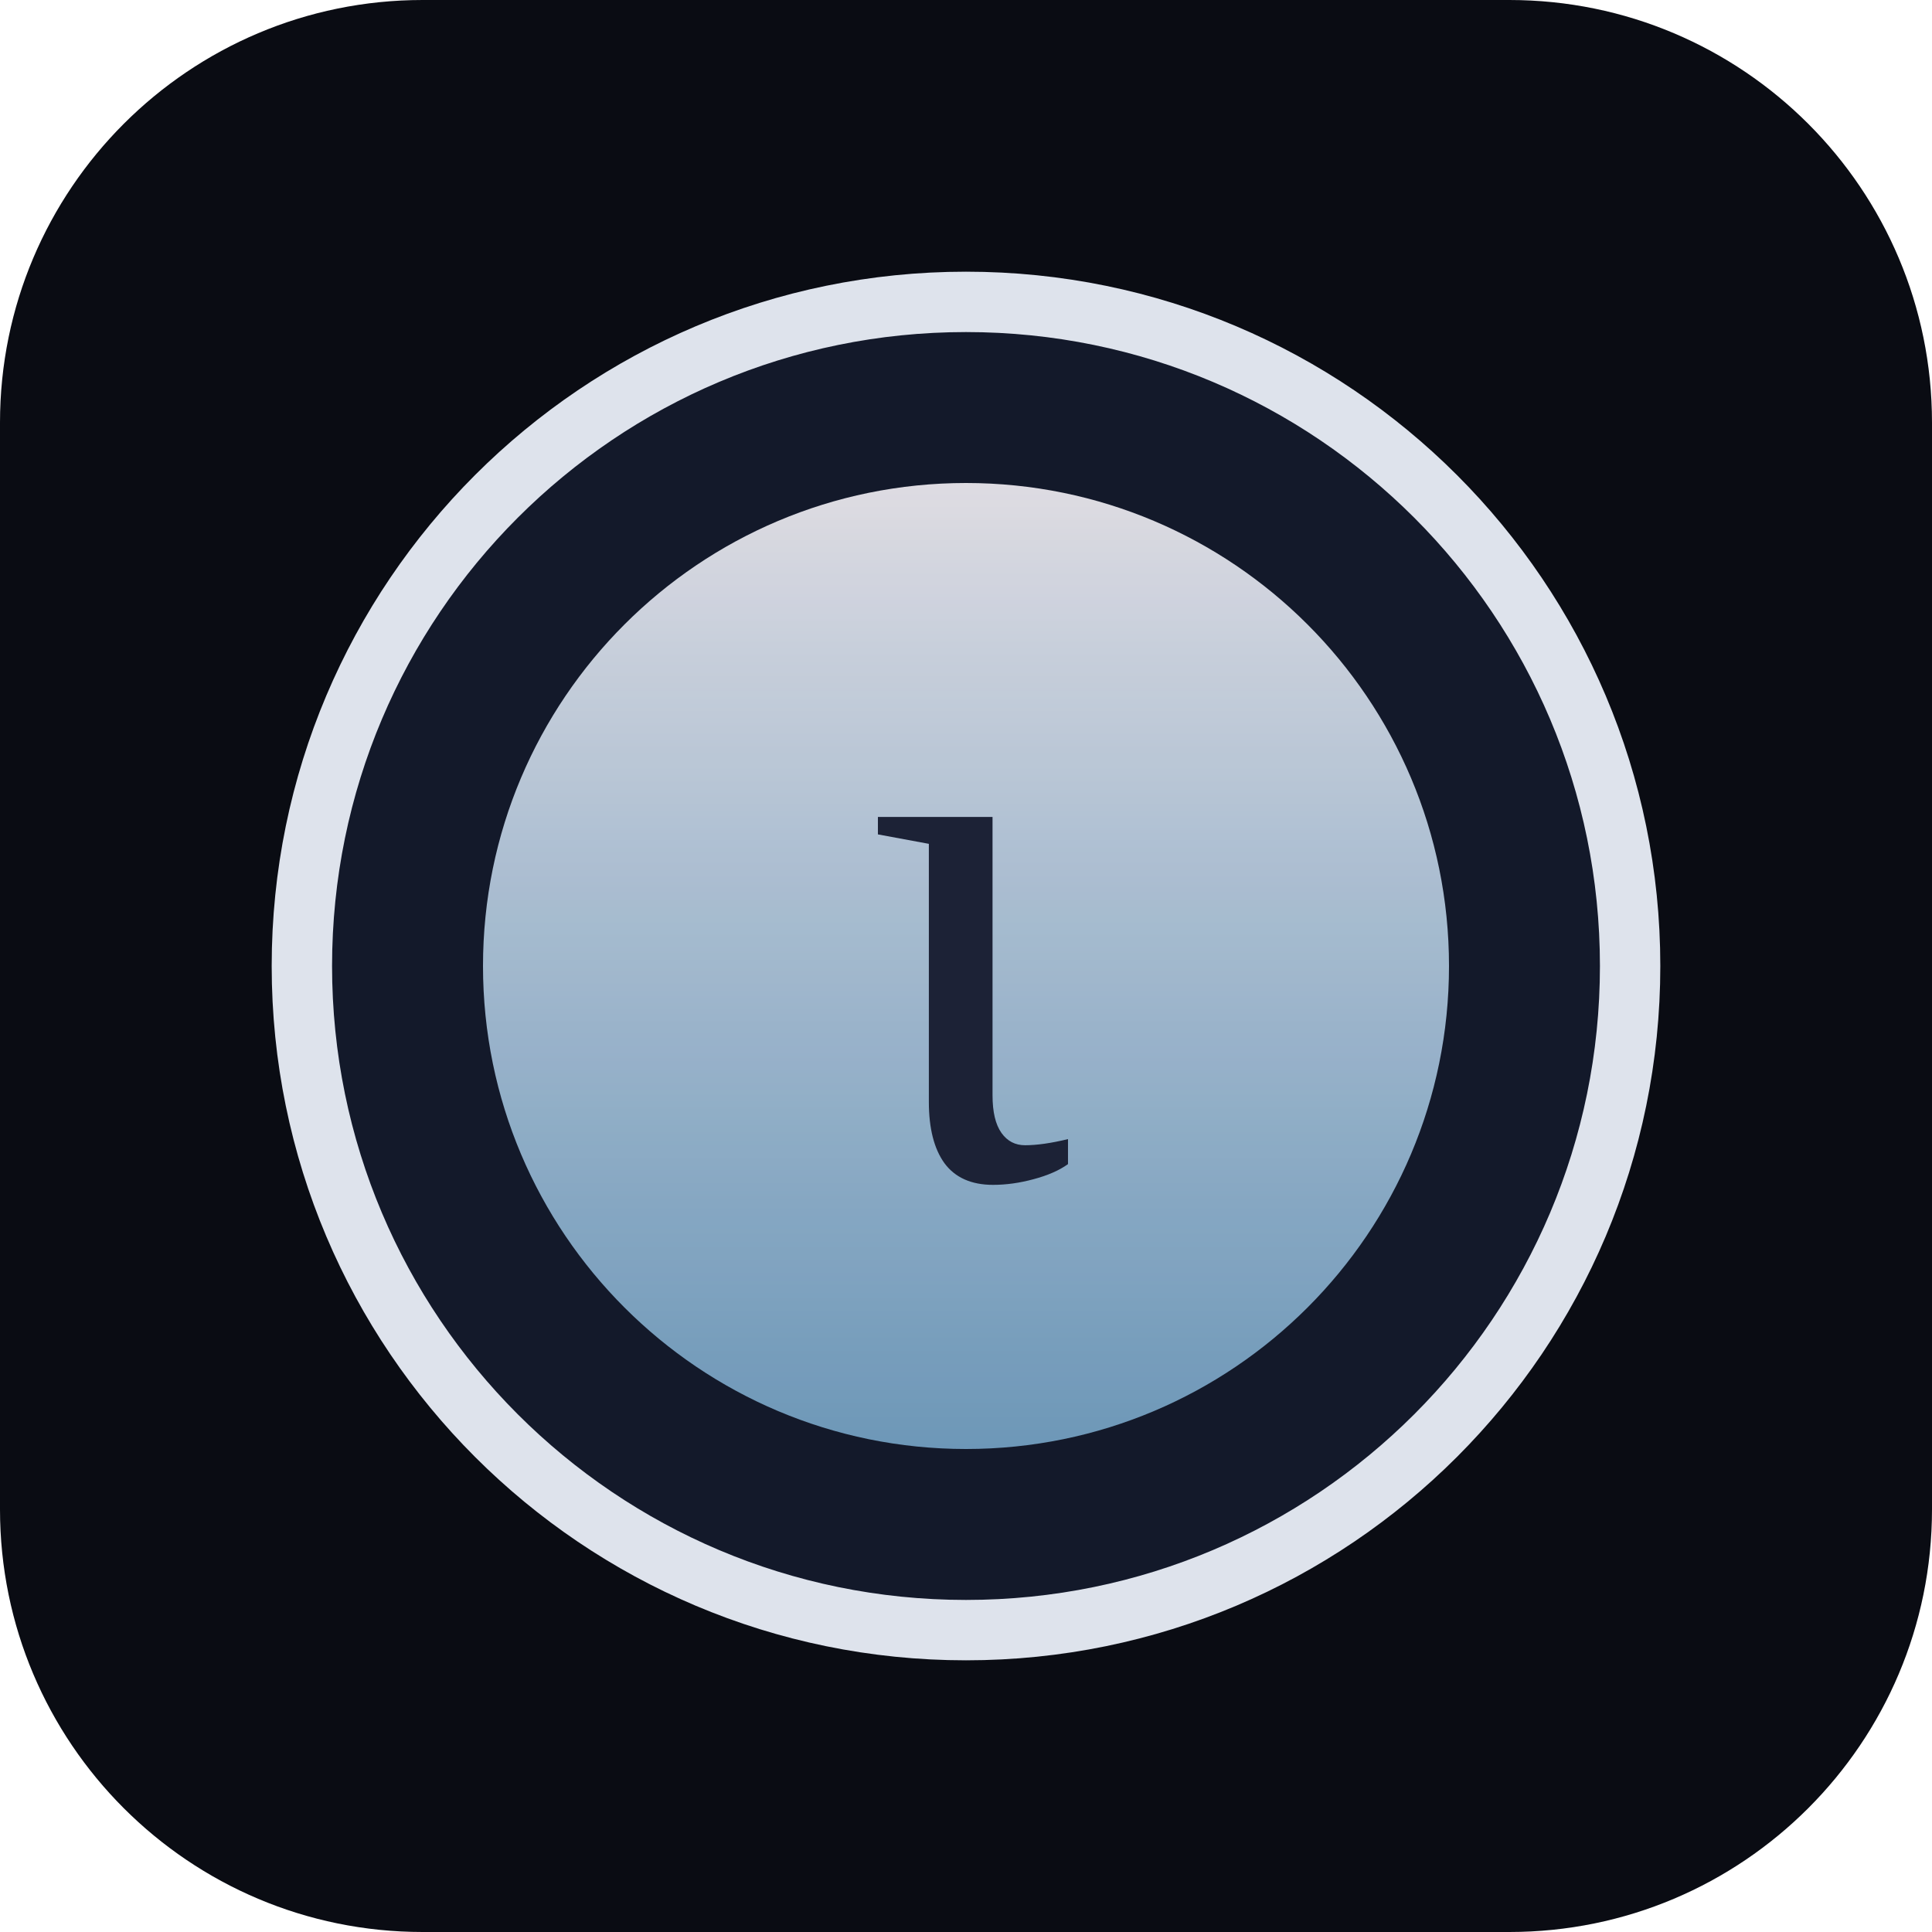
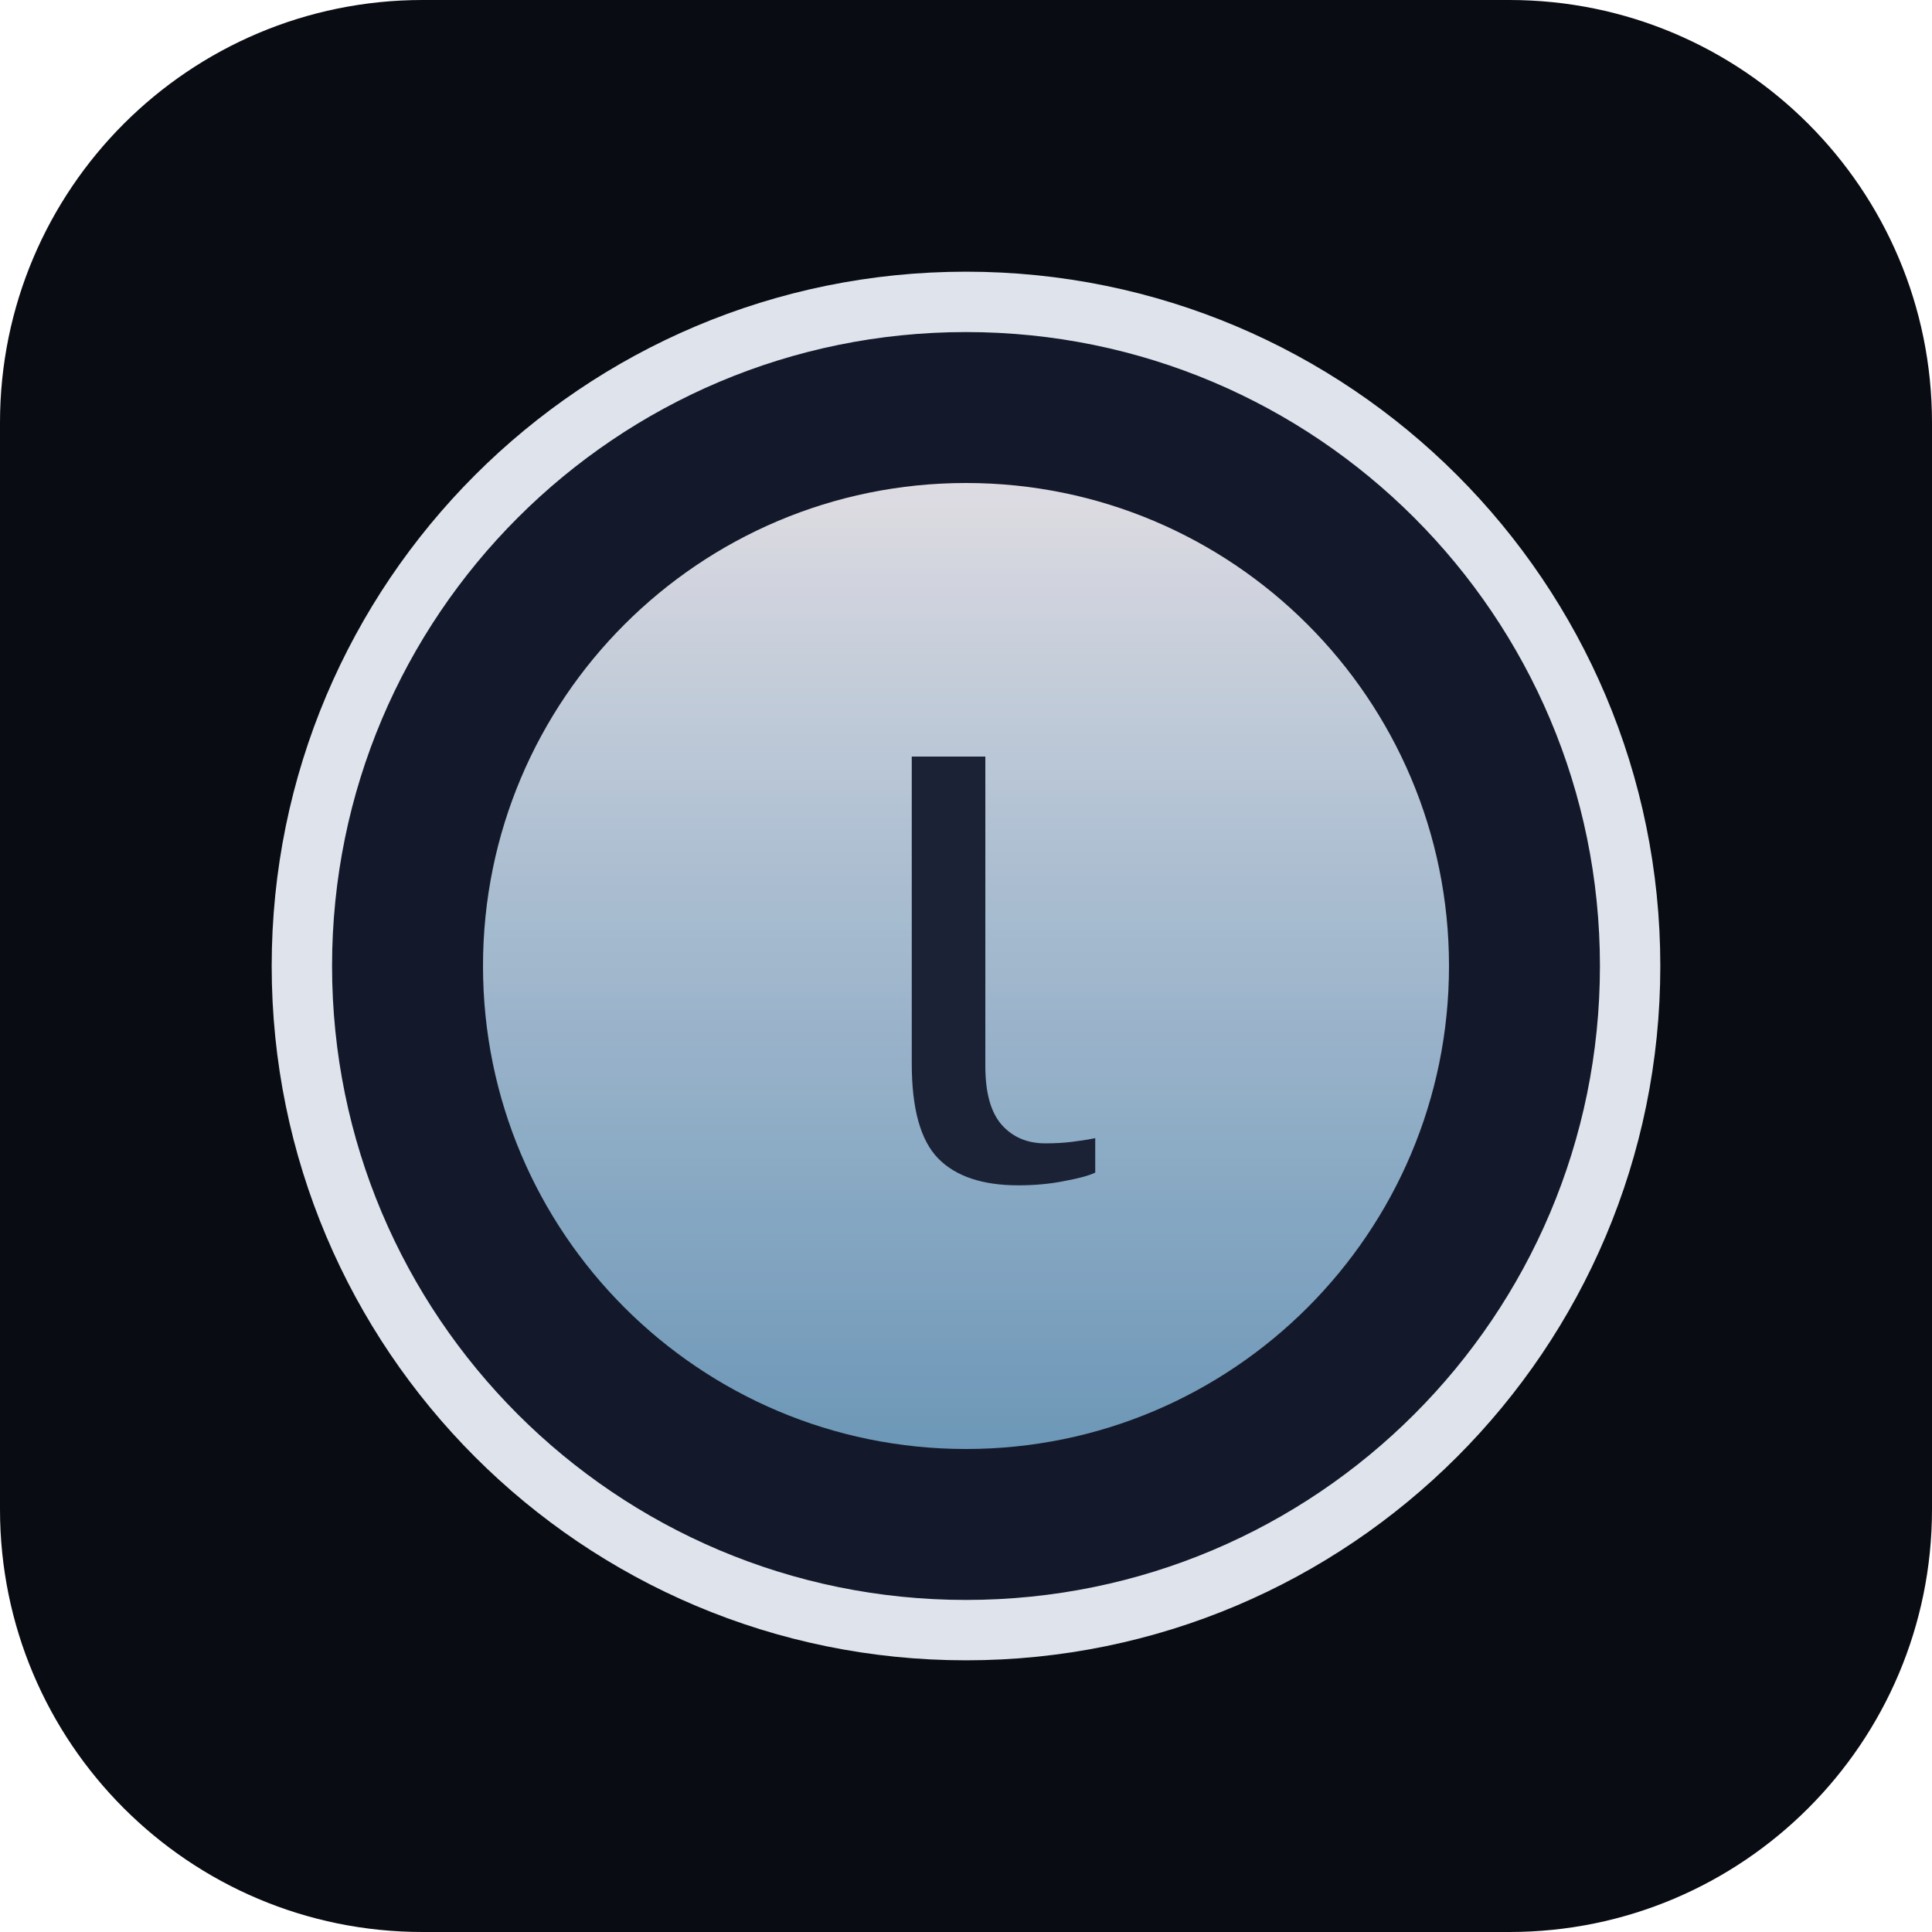
<svg xmlns="http://www.w3.org/2000/svg" viewBox="0 0 64 64">
  <defs>
    <linearGradient id="iotaAura" x1="0%" y1="0%" x2="0%" y2="100%">
      <stop offset="0%" stop-color="#fefaff" stop-opacity="0.94" />
      <stop offset="100%" stop-color="#9bd7ff" stop-opacity="0.72" />
    </linearGradient>
  </defs>
  <rect width="64" height="64" rx="14" fill="#0a0c13" />
  <circle cx="32" cy="32" r="22" fill="#141a2d" stroke="#f0f5ff" stroke-width="2" opacity="0.92" />
  <circle cx="32" cy="32" r="16" fill="url(#iotaAura)" opacity="0.92" />
-   <text x="32" y="39" font-family="'Cormorant Garamond', 'Times New Roman', serif" font-size="26" text-anchor="middle" fill="#1c2236">ι</text>
+   <text x="32" y="39" font-family="'Cormorant Garamond', serif" font-size="26" text-anchor="middle" fill="#1c2236">ι</text>
</svg>
